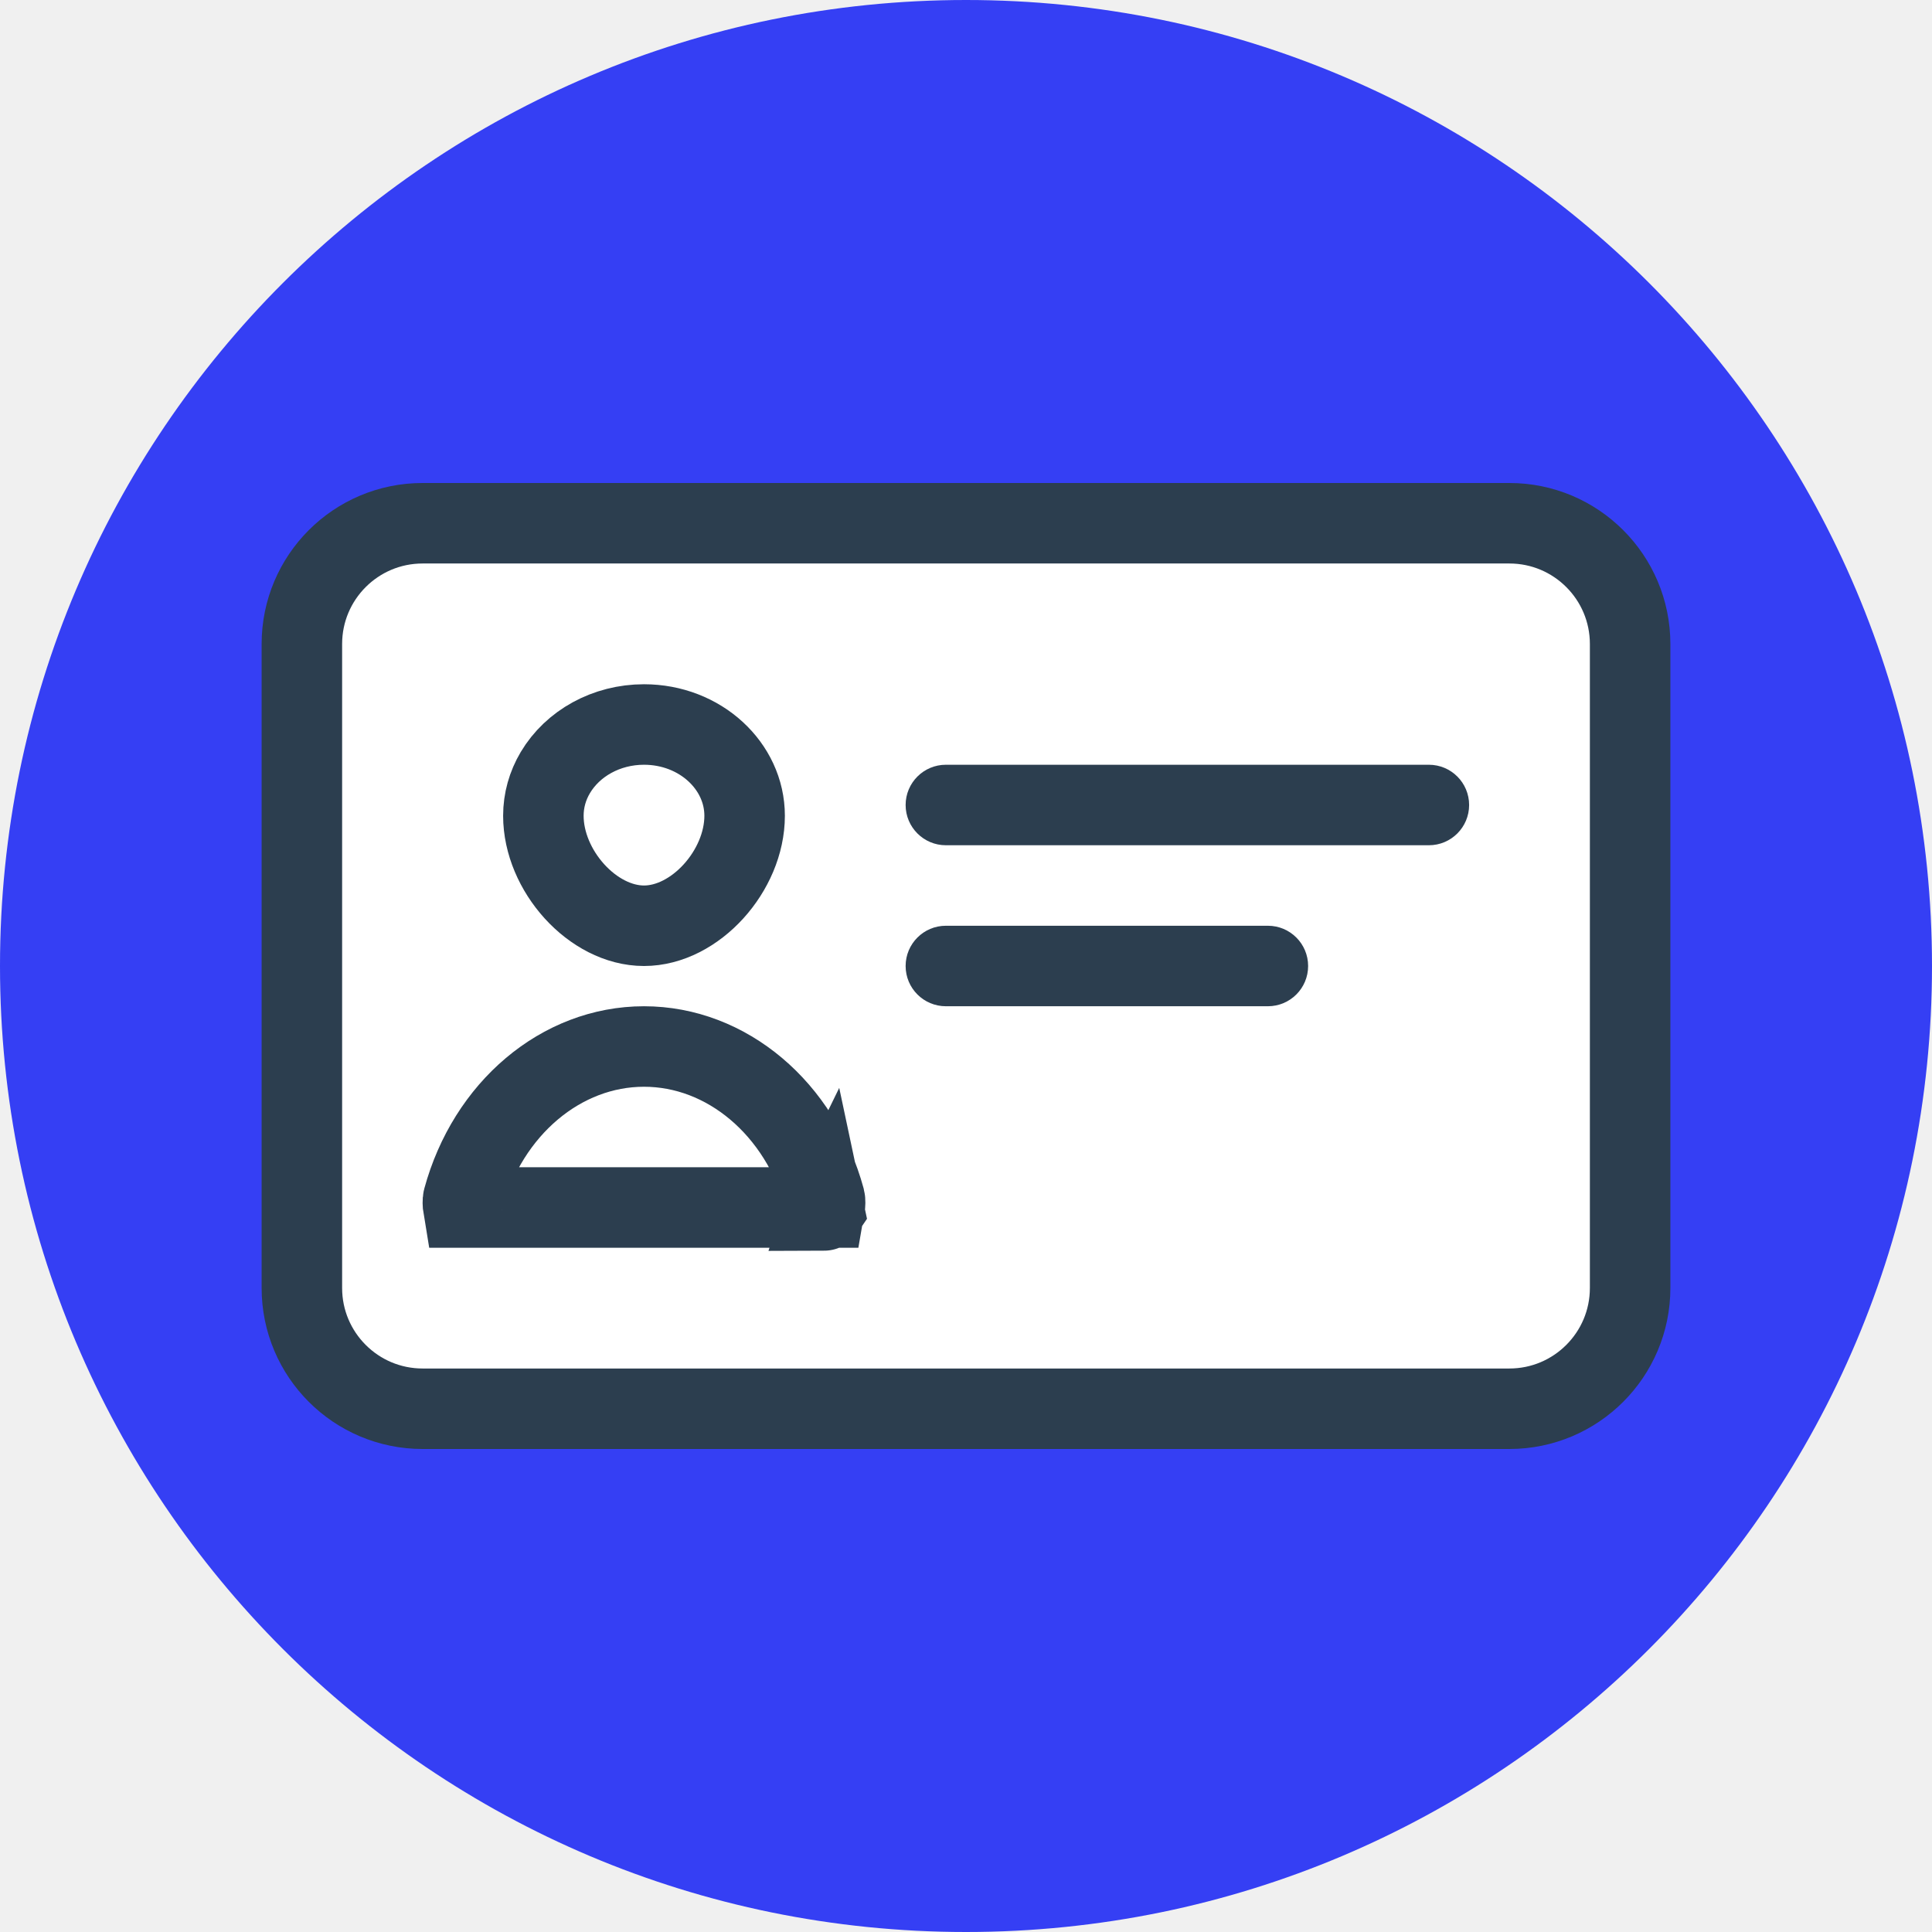
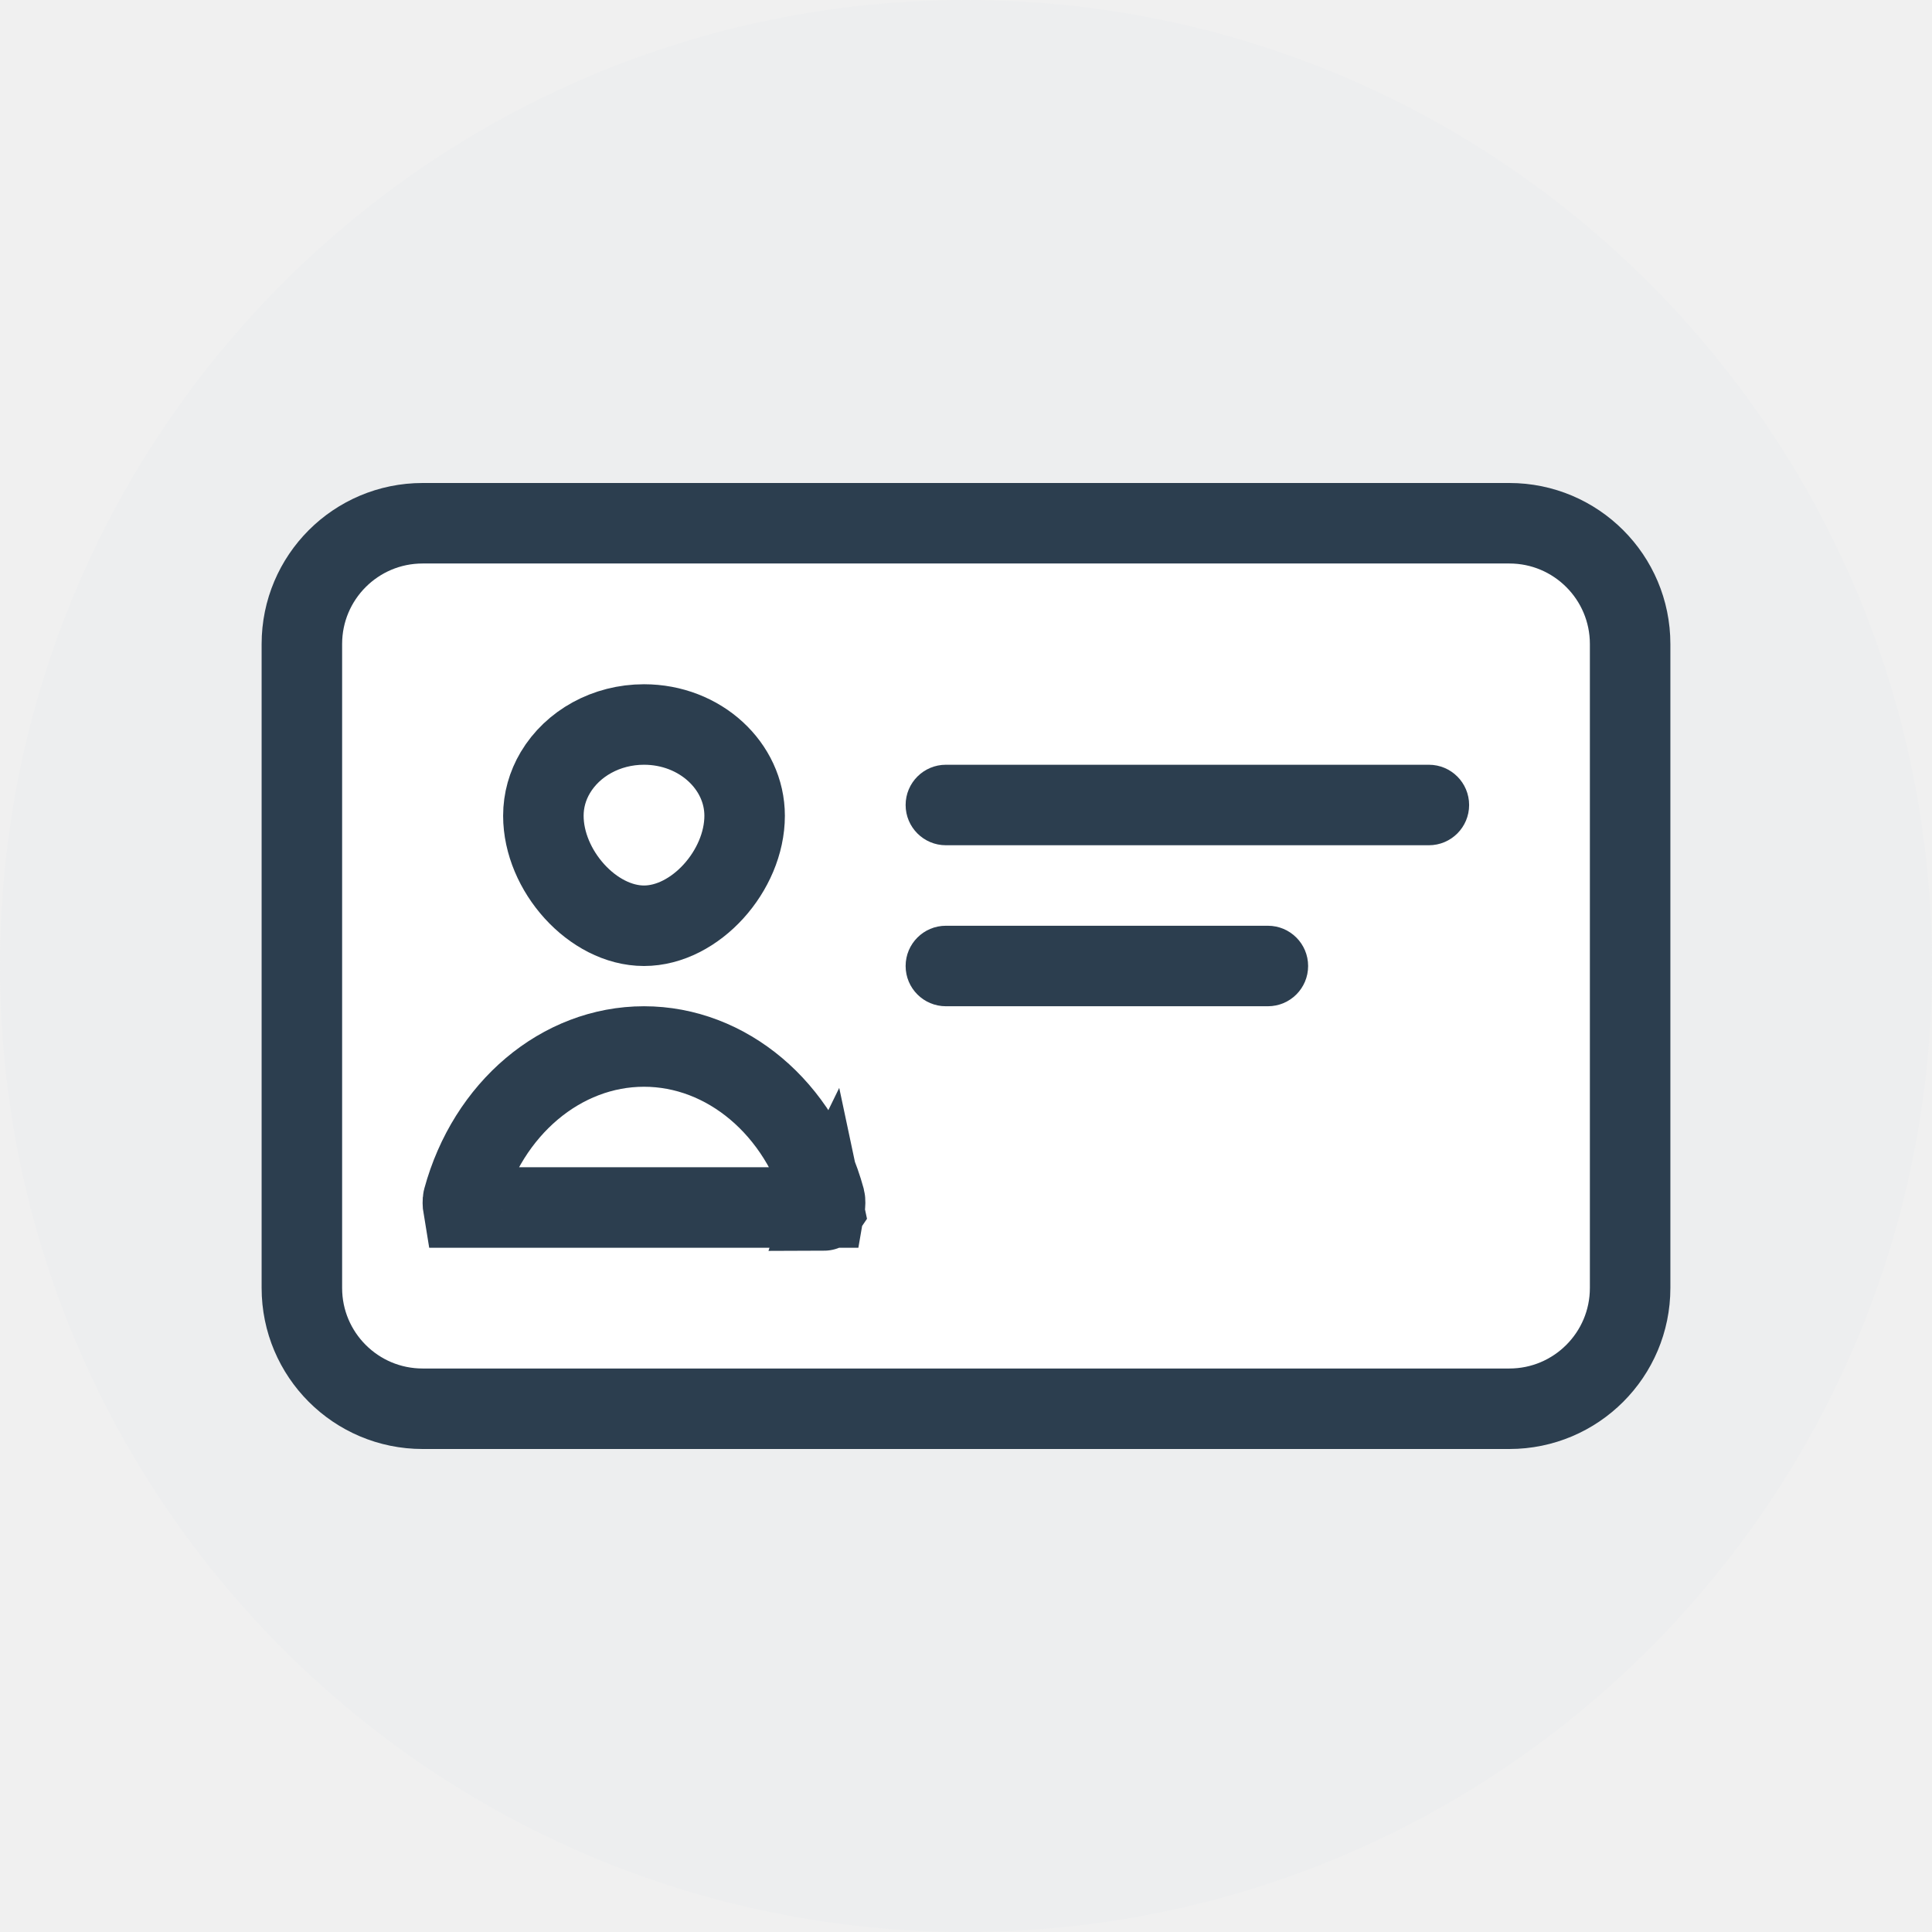
<svg xmlns="http://www.w3.org/2000/svg" width="48" height="48" viewBox="-6.5 -12 48 48">
-   <circle fill="#353FF4" cx="17.5" cy="12" r="24" />
+   <circle fill="#EDEEEF" cx="17.5" cy="12" r="24" />
  <path fill="#FFF" stroke="#2C3E4F" stroke-width="2" d="M4 1h27c1.656 0 3 1.343 3 3v16c0 1.656-1.344 3-3 3H4c-1.657 0-3-1.344-3-3V4c0-1.657 1.343-3 3-3z" />
  <g fill="#2C3E4F">
    <path d="M17 11h8c.553 0 1 .448 1 1 0 .553-.447 1-1 1h-8c-.552 0-1-.447-1-1 0-.552.448-1 1-1zM17 7h12c.553 0 1 .448 1 1s-.447 1-1 1H17c-.552 0-1-.448-1-1s.448-1 1-1z" />
  </g>
  <path fill="#FFF" stroke="#2C3E4F" stroke-width="2" d="M5.01 18h8.979c.014-.078.014-.169.003-.211C13.379 15.538 11.554 14 9.5 14c-2.055 0-3.88 1.539-4.493 3.791-.011.041-.01.131.003.209zm8.964.073c-.002.003-.004.005-.005.005.001-.003.002-.006.004-.01l.001.005zM9.5 11c1.275 0 2.5-1.369 2.5-2.733C12 7.031 10.896 6 9.5 6c-.936 0-1.771.469-2.203 1.195C7.103 7.522 7 7.887 7 8.267 7 9.631 8.225 11 9.5 11z" />
</svg>
